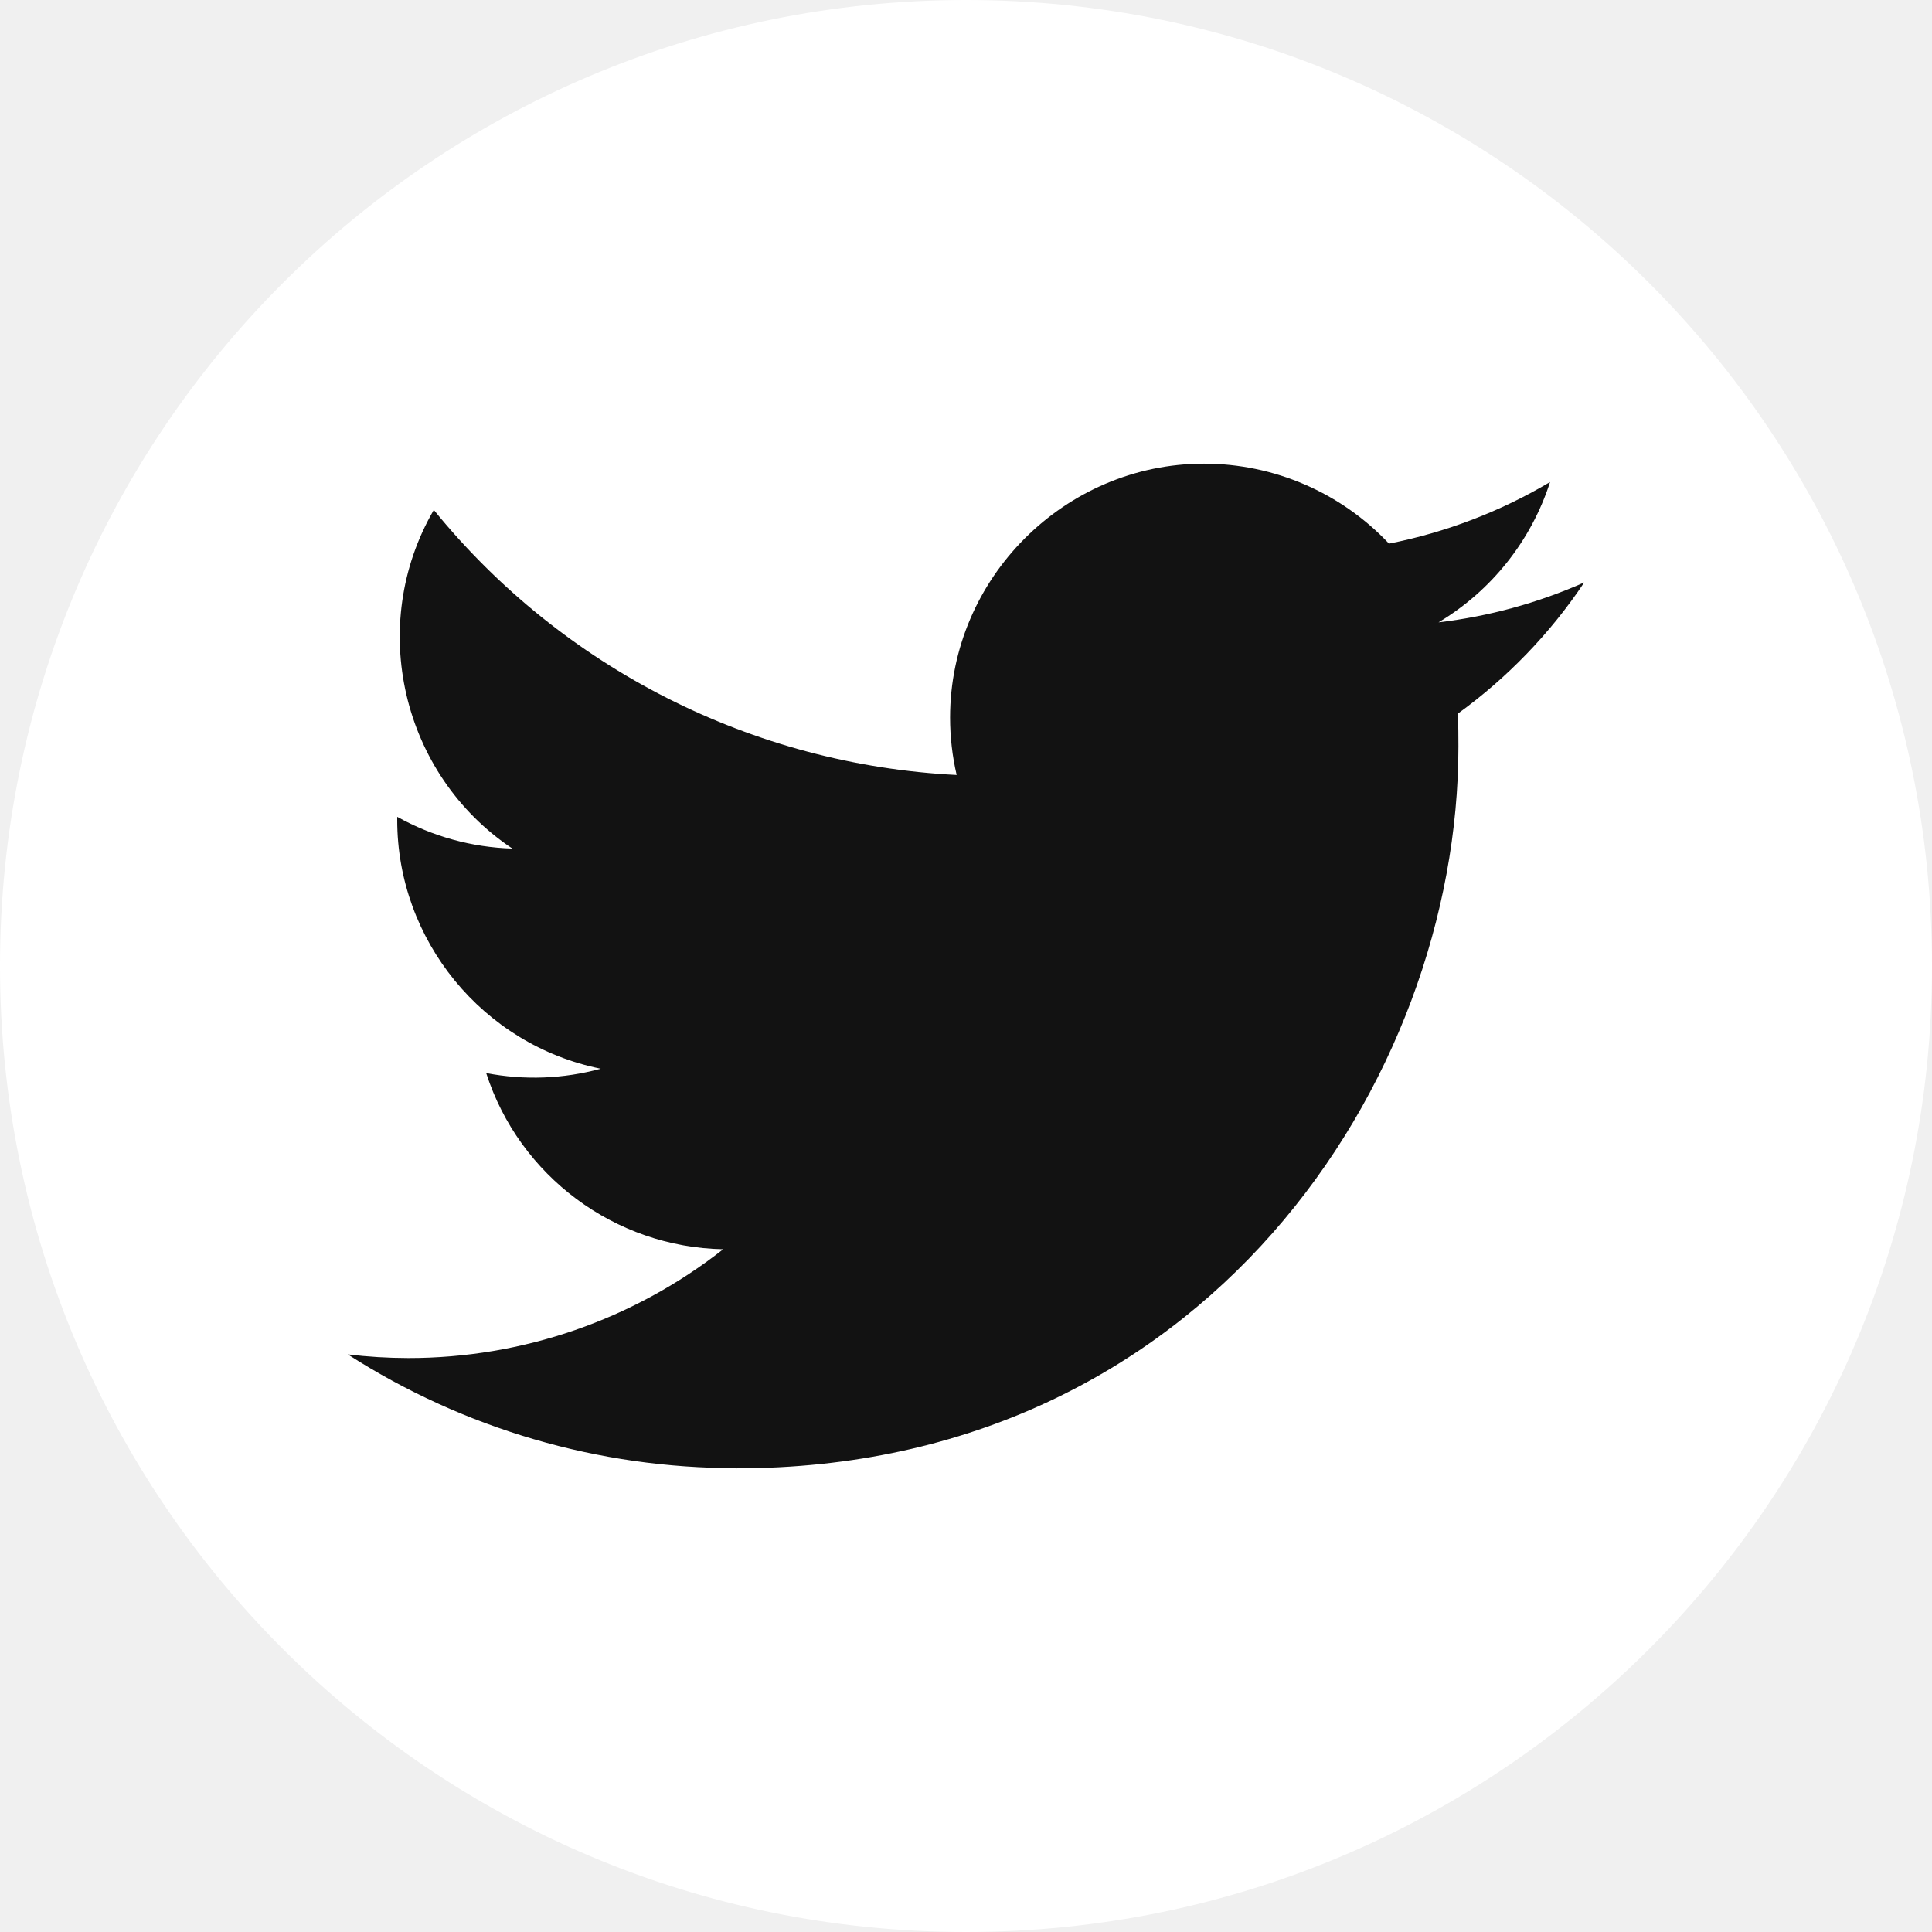
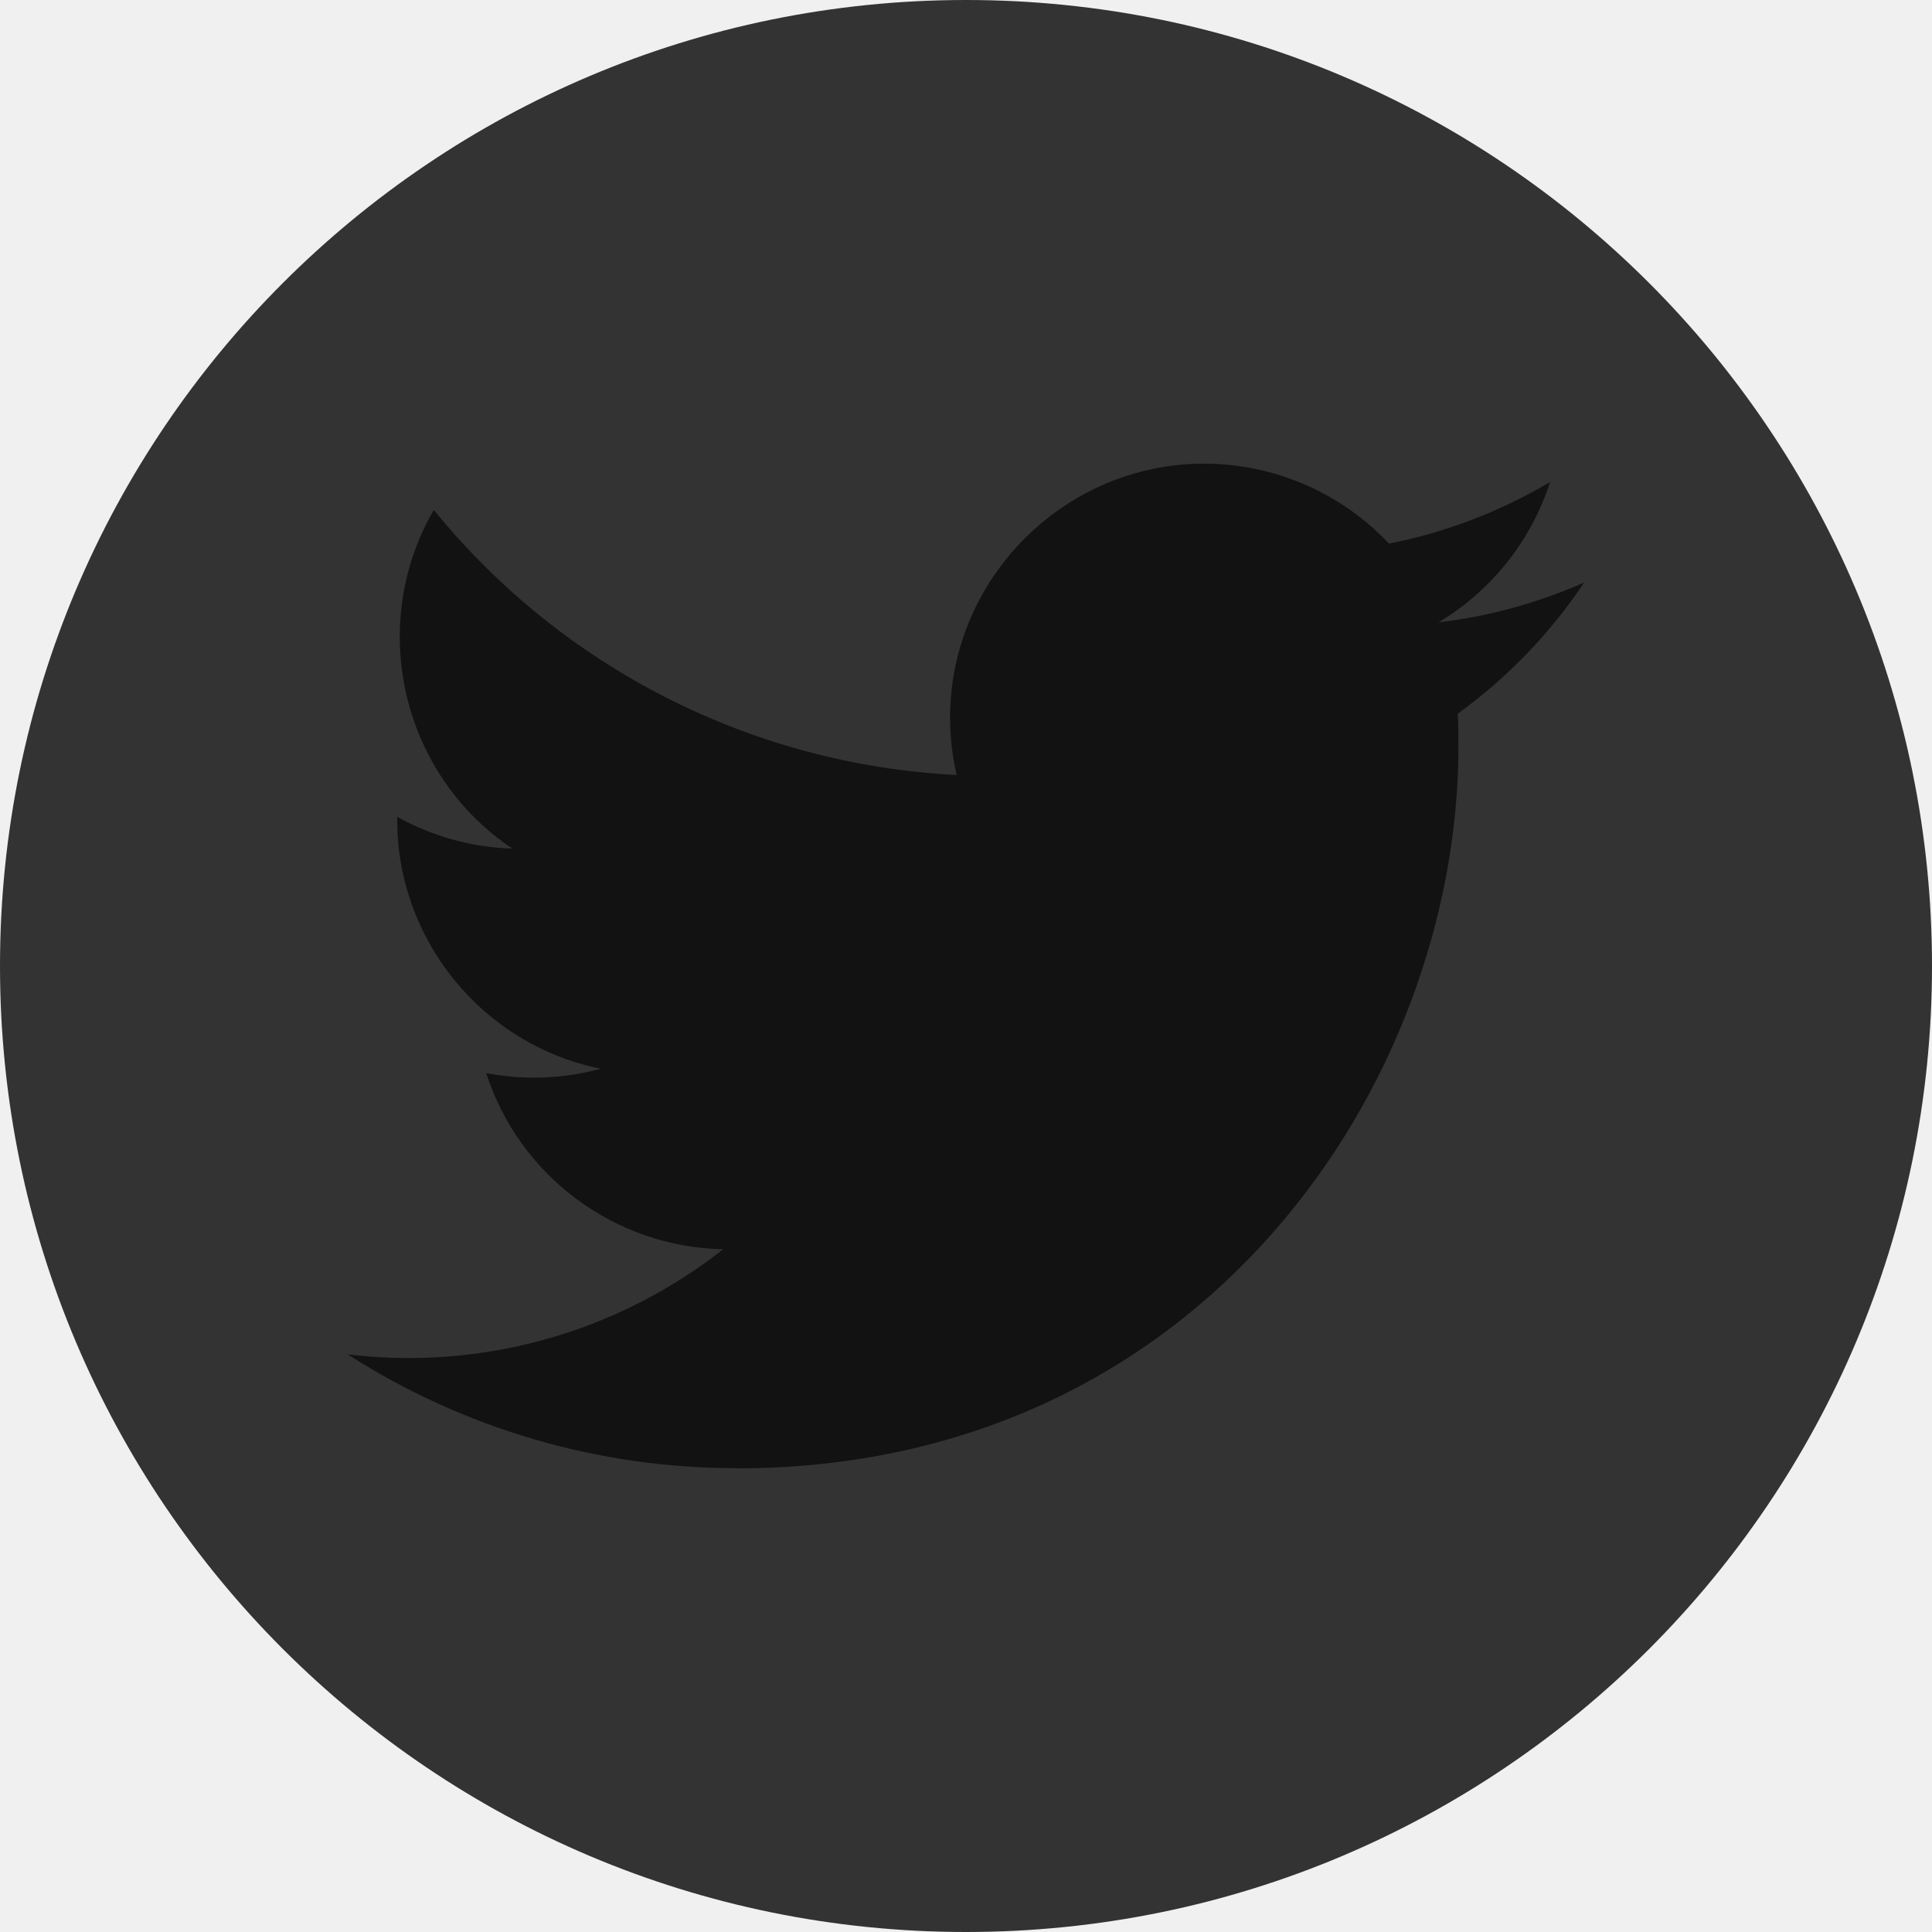
<svg xmlns="http://www.w3.org/2000/svg" height="100%" style="fill-rule:evenodd;clip-rule:evenodd;stroke-linejoin:round;stroke-miterlimit:2;" version="1.1" viewBox="0 0 800 800" width="100%" xmlSpace="preserve" xmlnsSerif="http://www.serif.com/" xmlnsXlink="http://www.w3.org/1999/xlink">
-   <circle cx="400" cy="400" r="400" fill="white" />
+   <circle cx="400" cy="400" r="400" fill="#333333" />
  <path transform="translate(144, 144)" fill="#121212" d="M161.014,464.013c193.208,0 298.885,-160.071 298.885,-298.885c0,-4.546 0,-9.072 -0.307,-13.578c20.558,-14.871 38.305,-33.282 52.408,-54.374c-19.171,8.495 -39.51,14.065 -60.334,16.527c21.924,-13.124 38.343,-33.782 46.182,-58.102c-20.619,12.235 -43.18,20.859 -66.703,25.498c-19.862,-21.121 -47.602,-33.112 -76.593,-33.112c-57.682,0 -105.145,47.464 -105.145,105.144c0,8.002 0.914,15.979 2.722,23.773c-84.418,-4.231 -163.18,-44.161 -216.494,-109.752c-27.724,47.726 -13.379,109.576 32.522,140.226c-16.715,-0.495 -33.071,-5.005 -47.677,-13.148l0,1.331c0.014,49.814 35.447,93.111 84.275,102.974c-15.464,4.217 -31.693,4.833 -47.431,1.802c13.727,42.685 53.311,72.108 98.14,72.95c-37.19,29.227 -83.157,45.103 -130.458,45.056c-8.358,-0.016 -16.708,-0.522 -25.006,-1.516c48.034,30.825 103.94,47.18 161.014,47.104" style="fill-rule:nonzero;" />
</svg>
